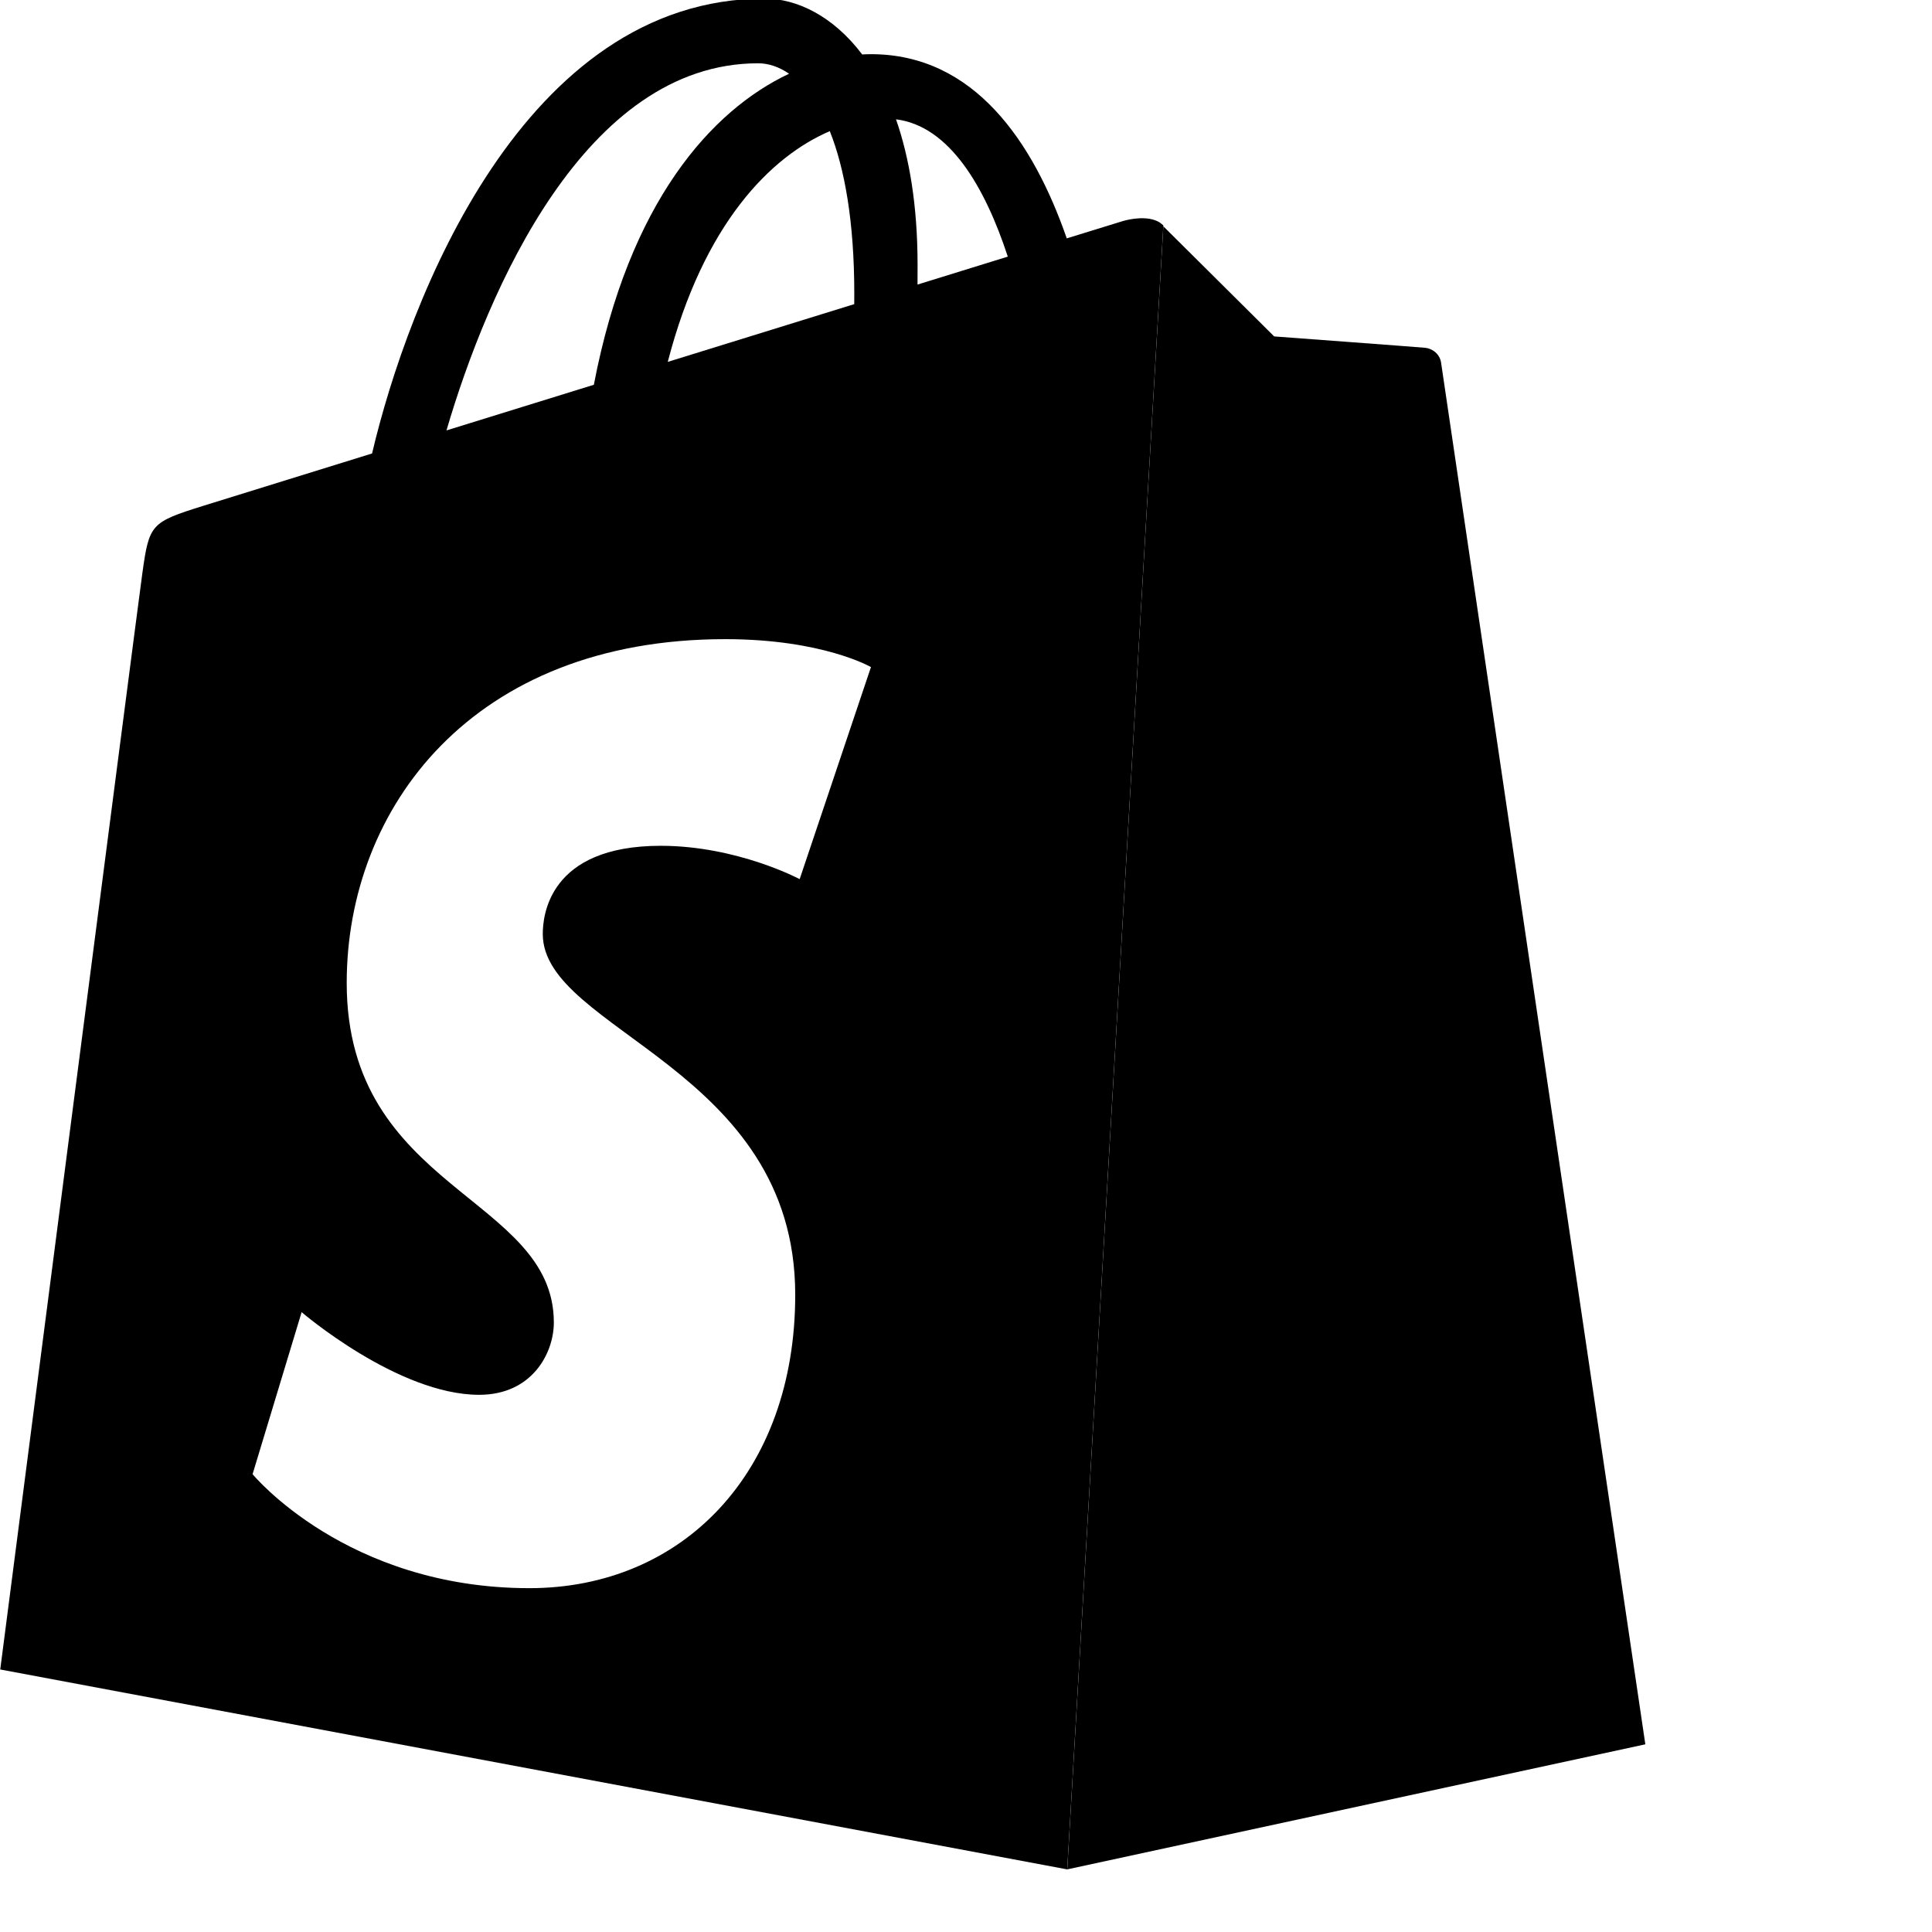
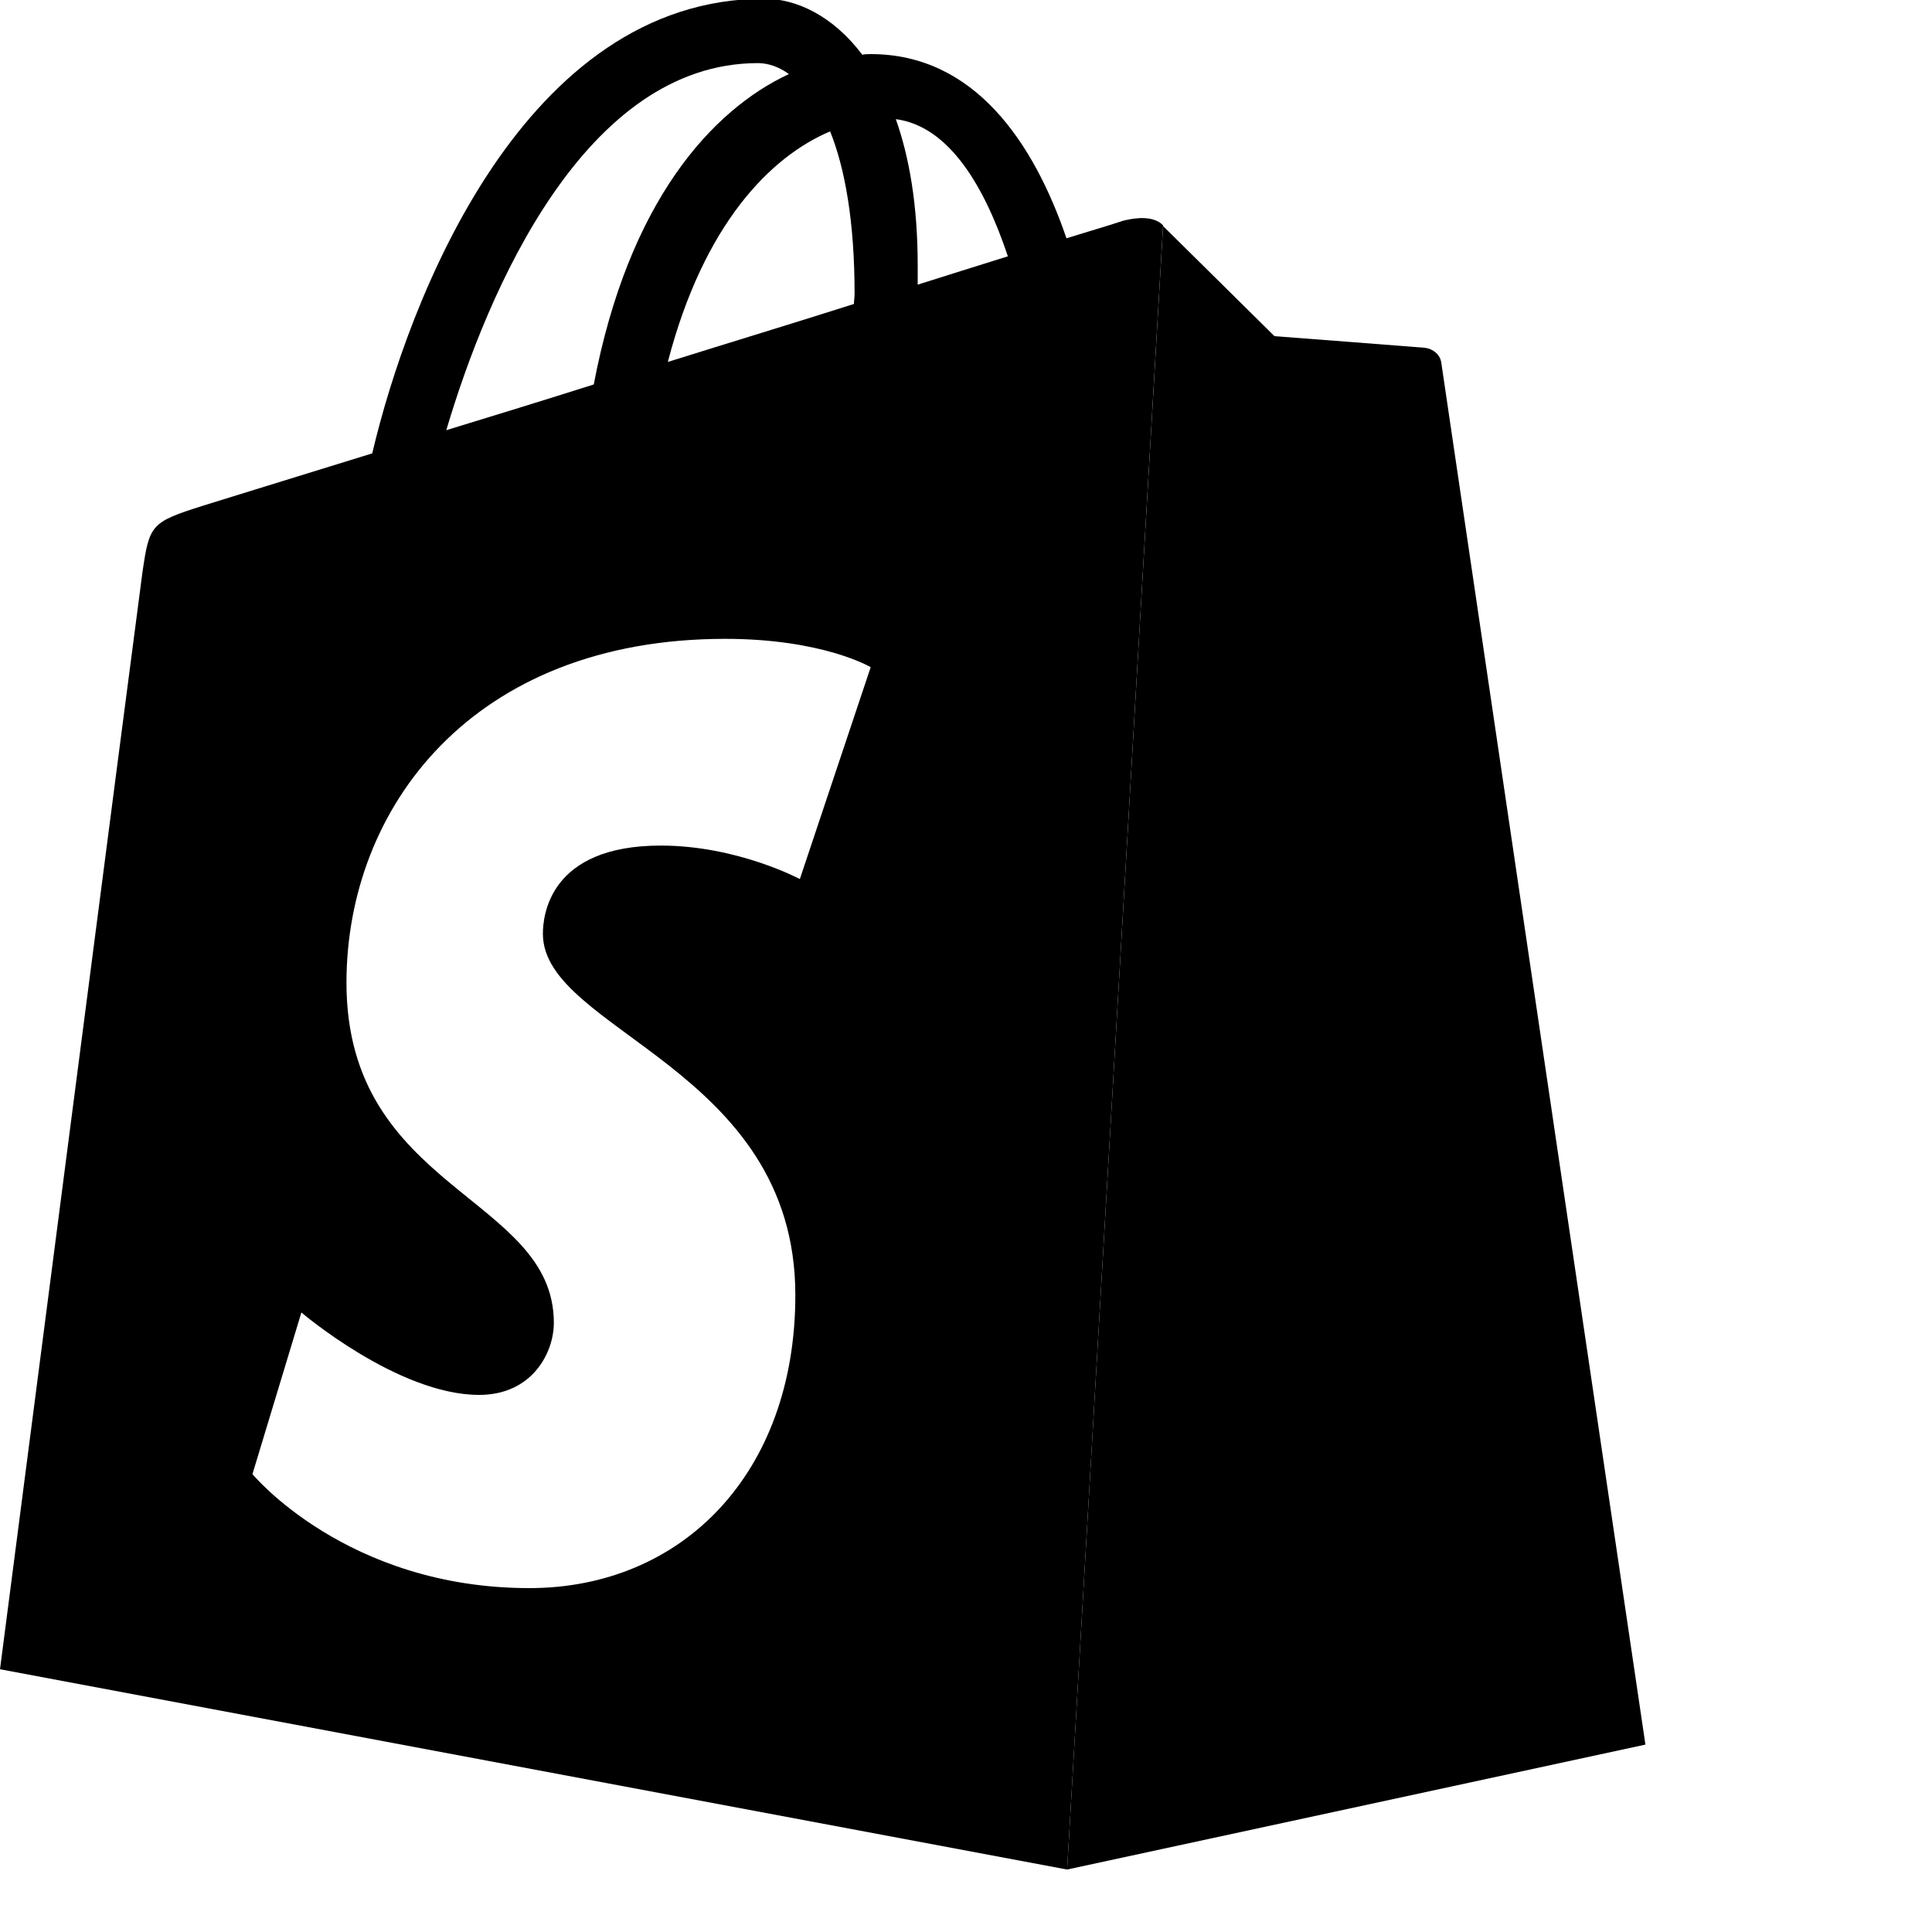
<svg viewBox="0 0 300 300" version="1.1">
-   <path class="is-light-source-facing" d="M180.645,35 C180.645,35 180.226,34.635 180,34.496 C178.194,33.446 175.466,34 174.326,34.336 C174.134,34.392 170.937,35.379 165.647,37.015 C160.466,22.11 151.325,8.412 135.242,8.412 C134.798,8.412 134.341,8.43 133.884,8.456 C129.31,2.407 123.644,-0.221 118.75,-0.221 C81.285,-0.221 63.386,46.614 57.774,70.414 C43.216,74.925 32.874,78.132 31.553,78.547 C23.427,81.096 23.17,81.352 22.104,89.009 C21.299,94.806 0.037,259.235 0.037,259.235 L165.715,290.277 L180.645,35 Z M156.49,39.848 C152.329,41.136 147.598,42.6 142.471,44.187 C142.476,43.199 142.481,42.226 142.481,41.164 C142.481,31.9 141.195,24.441 139.132,18.528 C147.419,19.569 152.938,29 156.49,39.848 L156.49,39.848 L156.49,39.848 Z M128.852,20.365 C131.156,26.138 132.654,34.423 132.654,45.603 C132.654,46.175 132.649,46.698 132.644,47.227 C123.527,50.051 113.62,53.117 103.691,56.193 C109.266,34.677 119.716,24.285 128.852,20.365 L128.852,20.365 L128.852,20.365 Z M117.721,9.828 C119.338,9.828 120.967,10.377 122.526,11.45 C110.519,17.1 97.649,31.33 92.214,59.747 C84.27,62.207 76.506,64.611 69.328,66.835 C75.694,45.16 90.811,9.828 117.721,9.828 Z M124.173,136.511 C124.173,136.511 114.475,131.335 102.587,131.335 C85.159,131.335 84.282,142.272 84.282,145.028 C84.282,160.066 123.483,165.828 123.483,201.052 C123.483,228.765 105.905,246.61 82.205,246.61 C53.765,246.61 39.221,228.909 39.221,228.909 L46.836,203.75 C46.836,203.75 61.785,216.585 74.401,216.585 C82.644,216.585 86,210.095 86,205.353 C86,185.737 53.837,184.862 53.837,152.629 C53.837,125.5 73.309,99.247 112.615,99.247 C127.76,99.247 135.242,103.585 135.242,103.585 L124.173,136.511 Z" />
-   <path class="is-not-light-source-facing" d="M197.854,52.24 L180.645,35.141 L165.724,290.275 L255.486,270.857 C255.486,270.857 223.972,57.801 223.774,56.34 C223.573,54.879 222.294,54.072 221.237,54 C220.182,53.895 197.854,52.24 197.854,52.24 Z" />
+   <path class="is-light-source-facing" d="M180.6 35C180.6 35 180.2 34.6 180 34.5 178.2 33.4 175.5 34 174.3 34.3 174.1 34.4 170.9 35.4 165.6 37 160.5 22.1 151.3 8.4 135.2 8.4 134.8 8.4 134.3 8.4 133.9 8.5 129.3 2.4 123.6-0.2 118.7-0.2 81.3-0.2 63.4 46.6 57.8 70.4 43.2 74.9 32.9 78.1 31.6 78.5 23.4 81.1 23.2 81.4 22.1 89 21.3 94.8 0 259.2 0 259.2L165.7 290.3 180.6 35ZM156.5 39.8C152.3 41.1 147.6 42.6 142.5 44.2 142.5 43.2 142.5 42.2 142.5 41.2 142.5 31.9 141.2 24.4 139.1 18.5 147.4 19.6 152.9 29 156.5 39.8L156.5 39.8 156.5 39.8ZM128.9 20.4C131.2 26.1 132.7 34.4 132.7 45.6 132.7 46.2 132.6 46.7 132.6 47.2 123.5 50.1 113.6 53.1 103.7 56.2 109.3 34.7 119.7 24.3 128.9 20.4L128.9 20.4 128.9 20.4ZM117.7 9.8C119.3 9.8 121 10.4 122.5 11.5 110.5 17.1 97.6 31.3 92.2 59.7 84.3 62.2 76.5 64.6 69.3 66.8 75.7 45.2 90.8 9.8 117.7 9.8ZM124.2 136.5C124.2 136.5 114.5 131.3 102.6 131.3 85.2 131.3 84.3 142.3 84.3 145 84.3 160.1 123.5 165.8 123.5 201.1 123.5 228.8 105.9 246.6 82.2 246.6 53.8 246.6 39.2 228.9 39.2 228.9L46.8 203.8C46.8 203.8 61.8 216.6 74.4 216.6 82.6 216.6 86 210.1 86 205.4 86 185.7 53.8 184.9 53.8 152.6 53.8 125.5 73.3 99.2 112.6 99.2 127.8 99.2 135.2 103.6 135.2 103.6L124.2 136.5Z" />
+   <path class="is-not-light-source-facing" d="M197.9 52.2L180.6 35.1 165.7 290.3 255.5 270.9C255.5 270.9 224 57.8 223.8 56.3 223.6 54.9 222.3 54.1 221.2 54 220.2 53.9 197.9 52.2 197.9 52.2Z" />
</svg>
